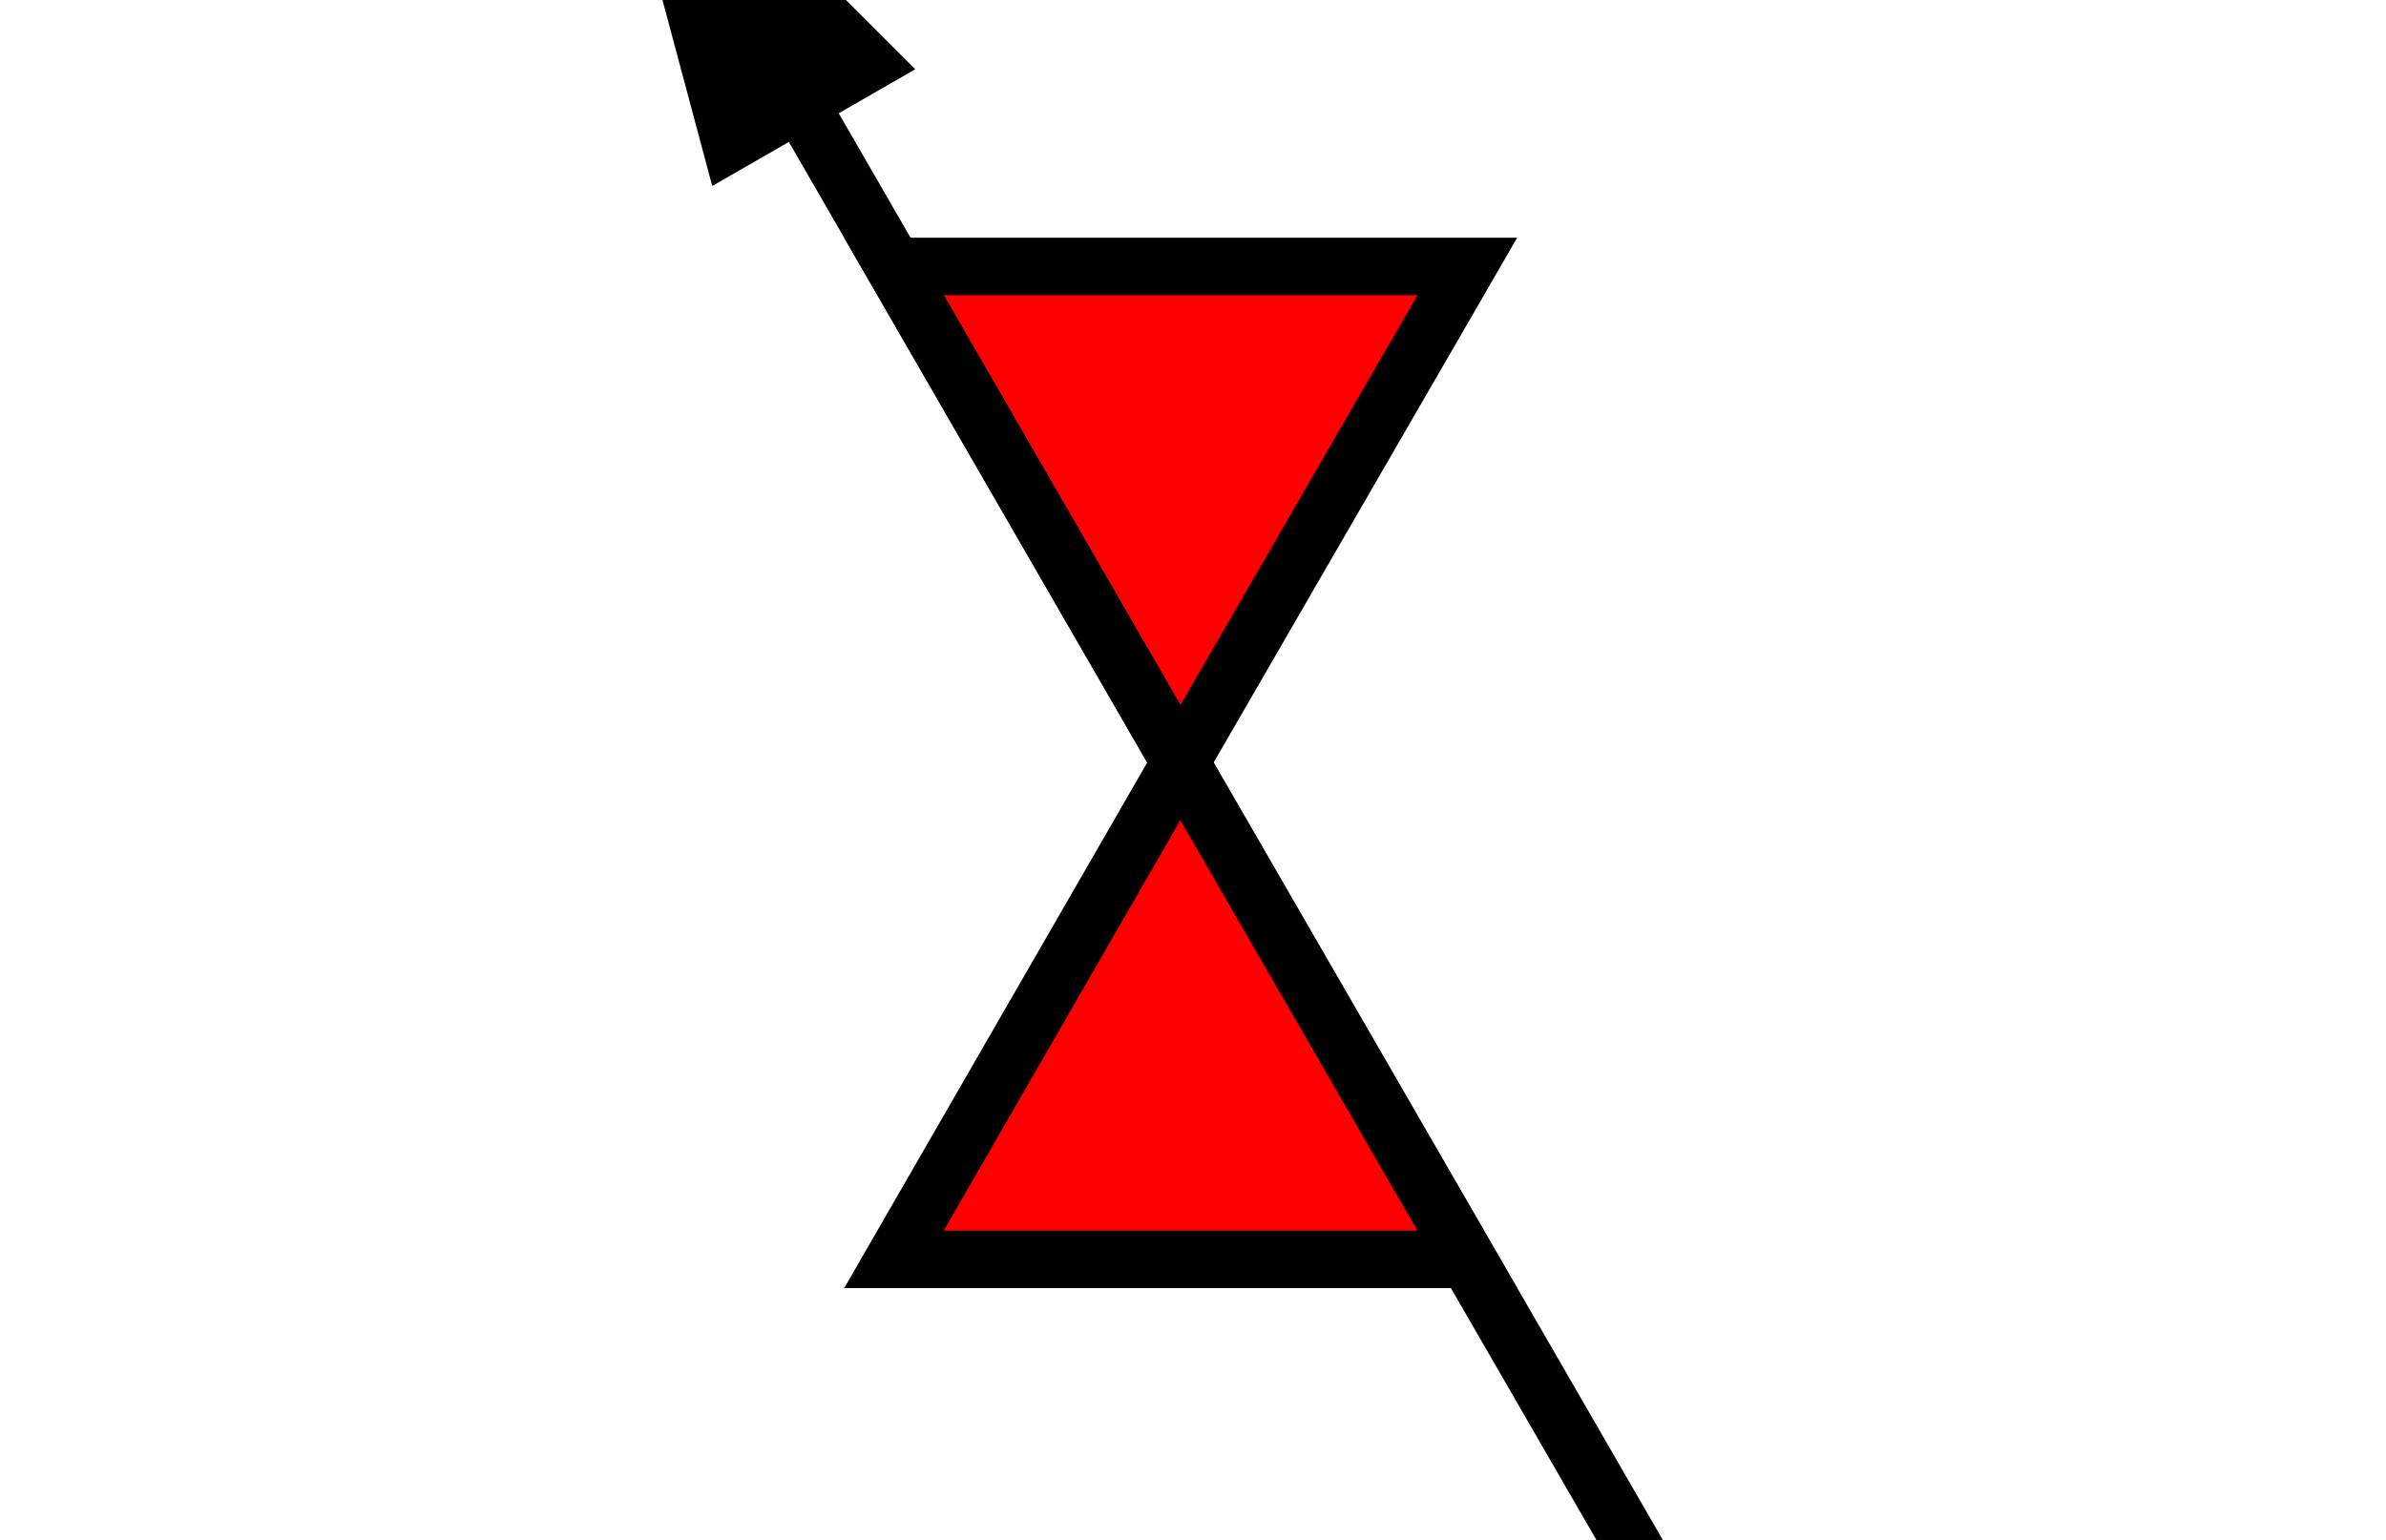
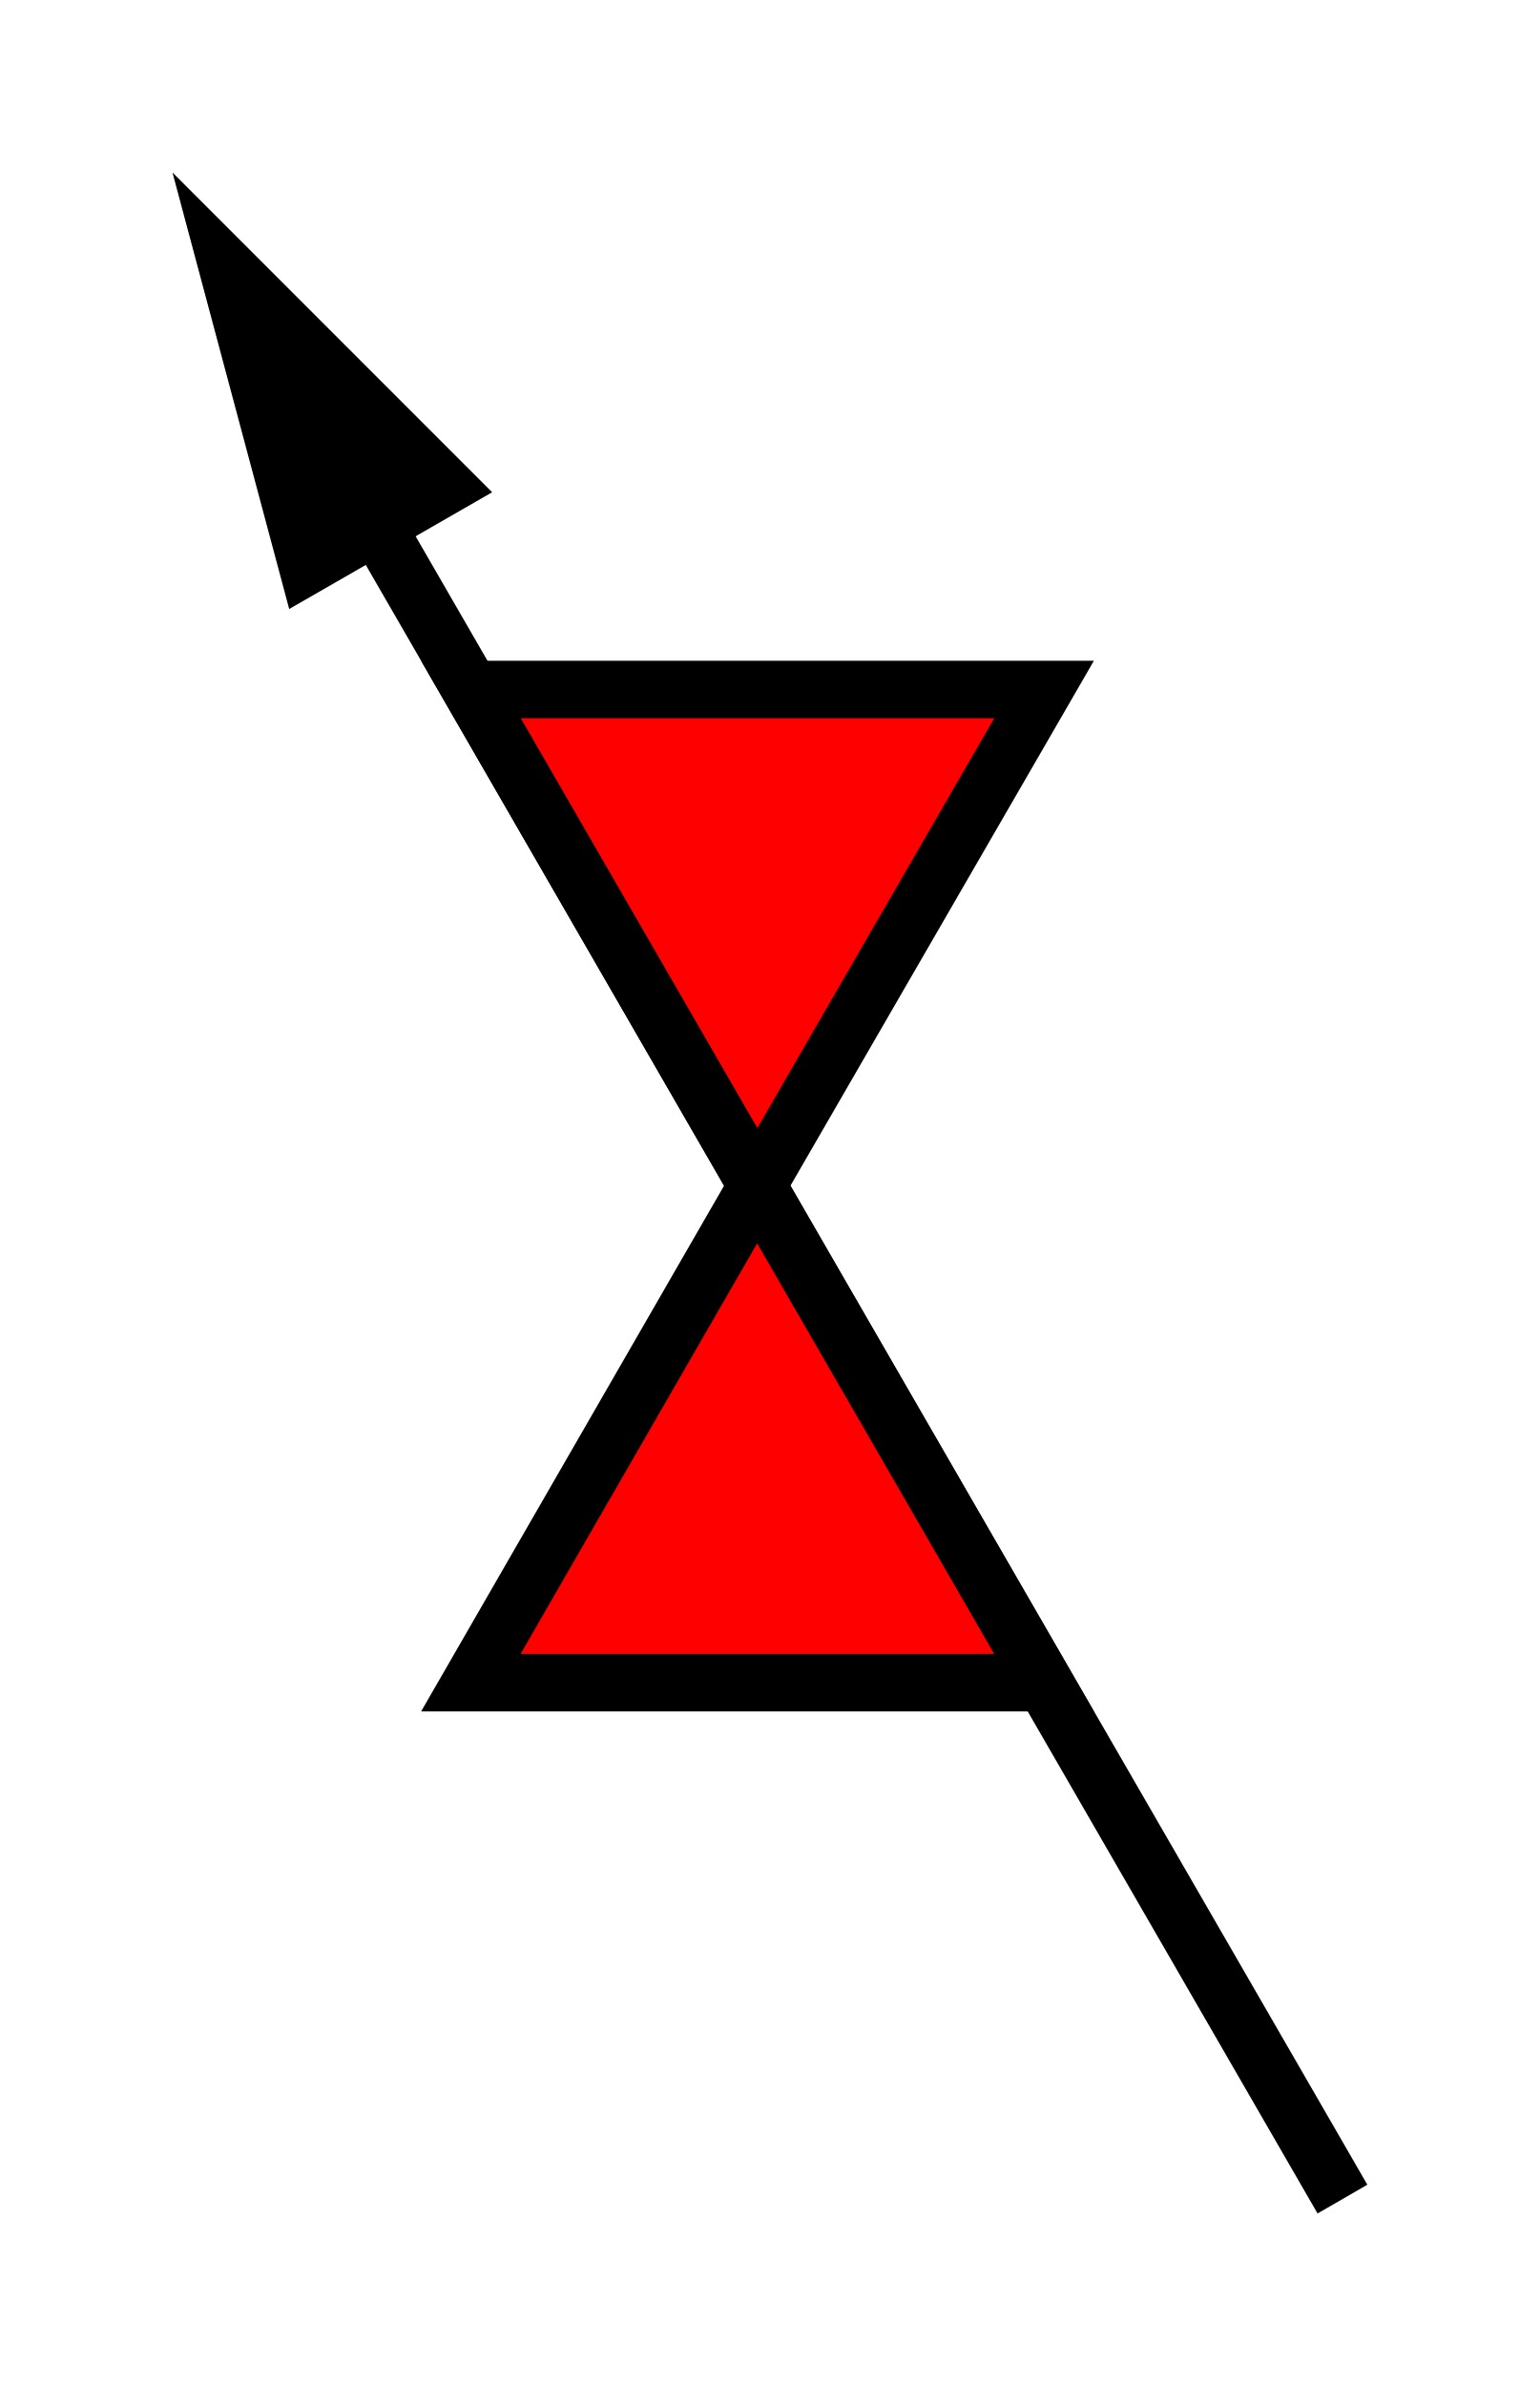
- <svg xmlns="http://www.w3.org/2000/svg" viewBox="0 0 41.49 26.78" version="1.1" id="svg16">
+ <svg xmlns="http://www.w3.org/2000/svg" viewBox="0 0 26.78 41.49" version="1.1" id="svg16" height="100%" width="100%">
  <defs id="defs20" />
-   <g id="g8" style="fill:#ff0000;fill-opacity:1" transform="rotate(-90,20.745,13.39)">
+   <g id="g8" style="fill:#ff0000;fill-opacity:1" transform="rotate(-90,20.745,20.745)">
    <path d="m 12.23,8.19 8.64,4.98 -8.64,4.99 z" stroke-miterlimit="10" id="path2" style="fill:#ff0000;fill-opacity:1;stroke:#000000;stroke-miterlimit:10" />
    <path d="M 29.5,18.16 20.87,13.17 29.5,8.19 Z" stroke-miterlimit="10" id="path4" style="fill:#ff0000;fill-opacity:1;stroke:#000000;stroke-miterlimit:10" />
    <path d="M 3.25,23.35 33.12,6.1" stroke-miterlimit="10" id="path6" style="fill:#ff0000;fill-opacity:1;stroke:#000000;stroke-miterlimit:10" />
  </g>
-   <path d="m 15.915,1.205 -5.56,-5.56 2.03,7.59 z" id="path10" />
-   <path style="fill:none" d="m 10.355,31.135 0,-35.49 h 20.78 l 0,35.49 z" id="path12" />
-   <path d="m 7.355,34.135 v -41.49 h 26.78 v 41.49 z" id="path14" style="fill:none" />
+   <path d="M 8.56,8.56 3,3 5.03,10.59 Z" id="path10" />
+   <path style="fill:none" d="M 3,38.49 V 3 h 20.78 v 35.49 z" id="path12" />
+   <path d="M 0,41.49 V 0 h 26.78 v 41.49 z" id="path14" style="fill:none" />
</svg>
